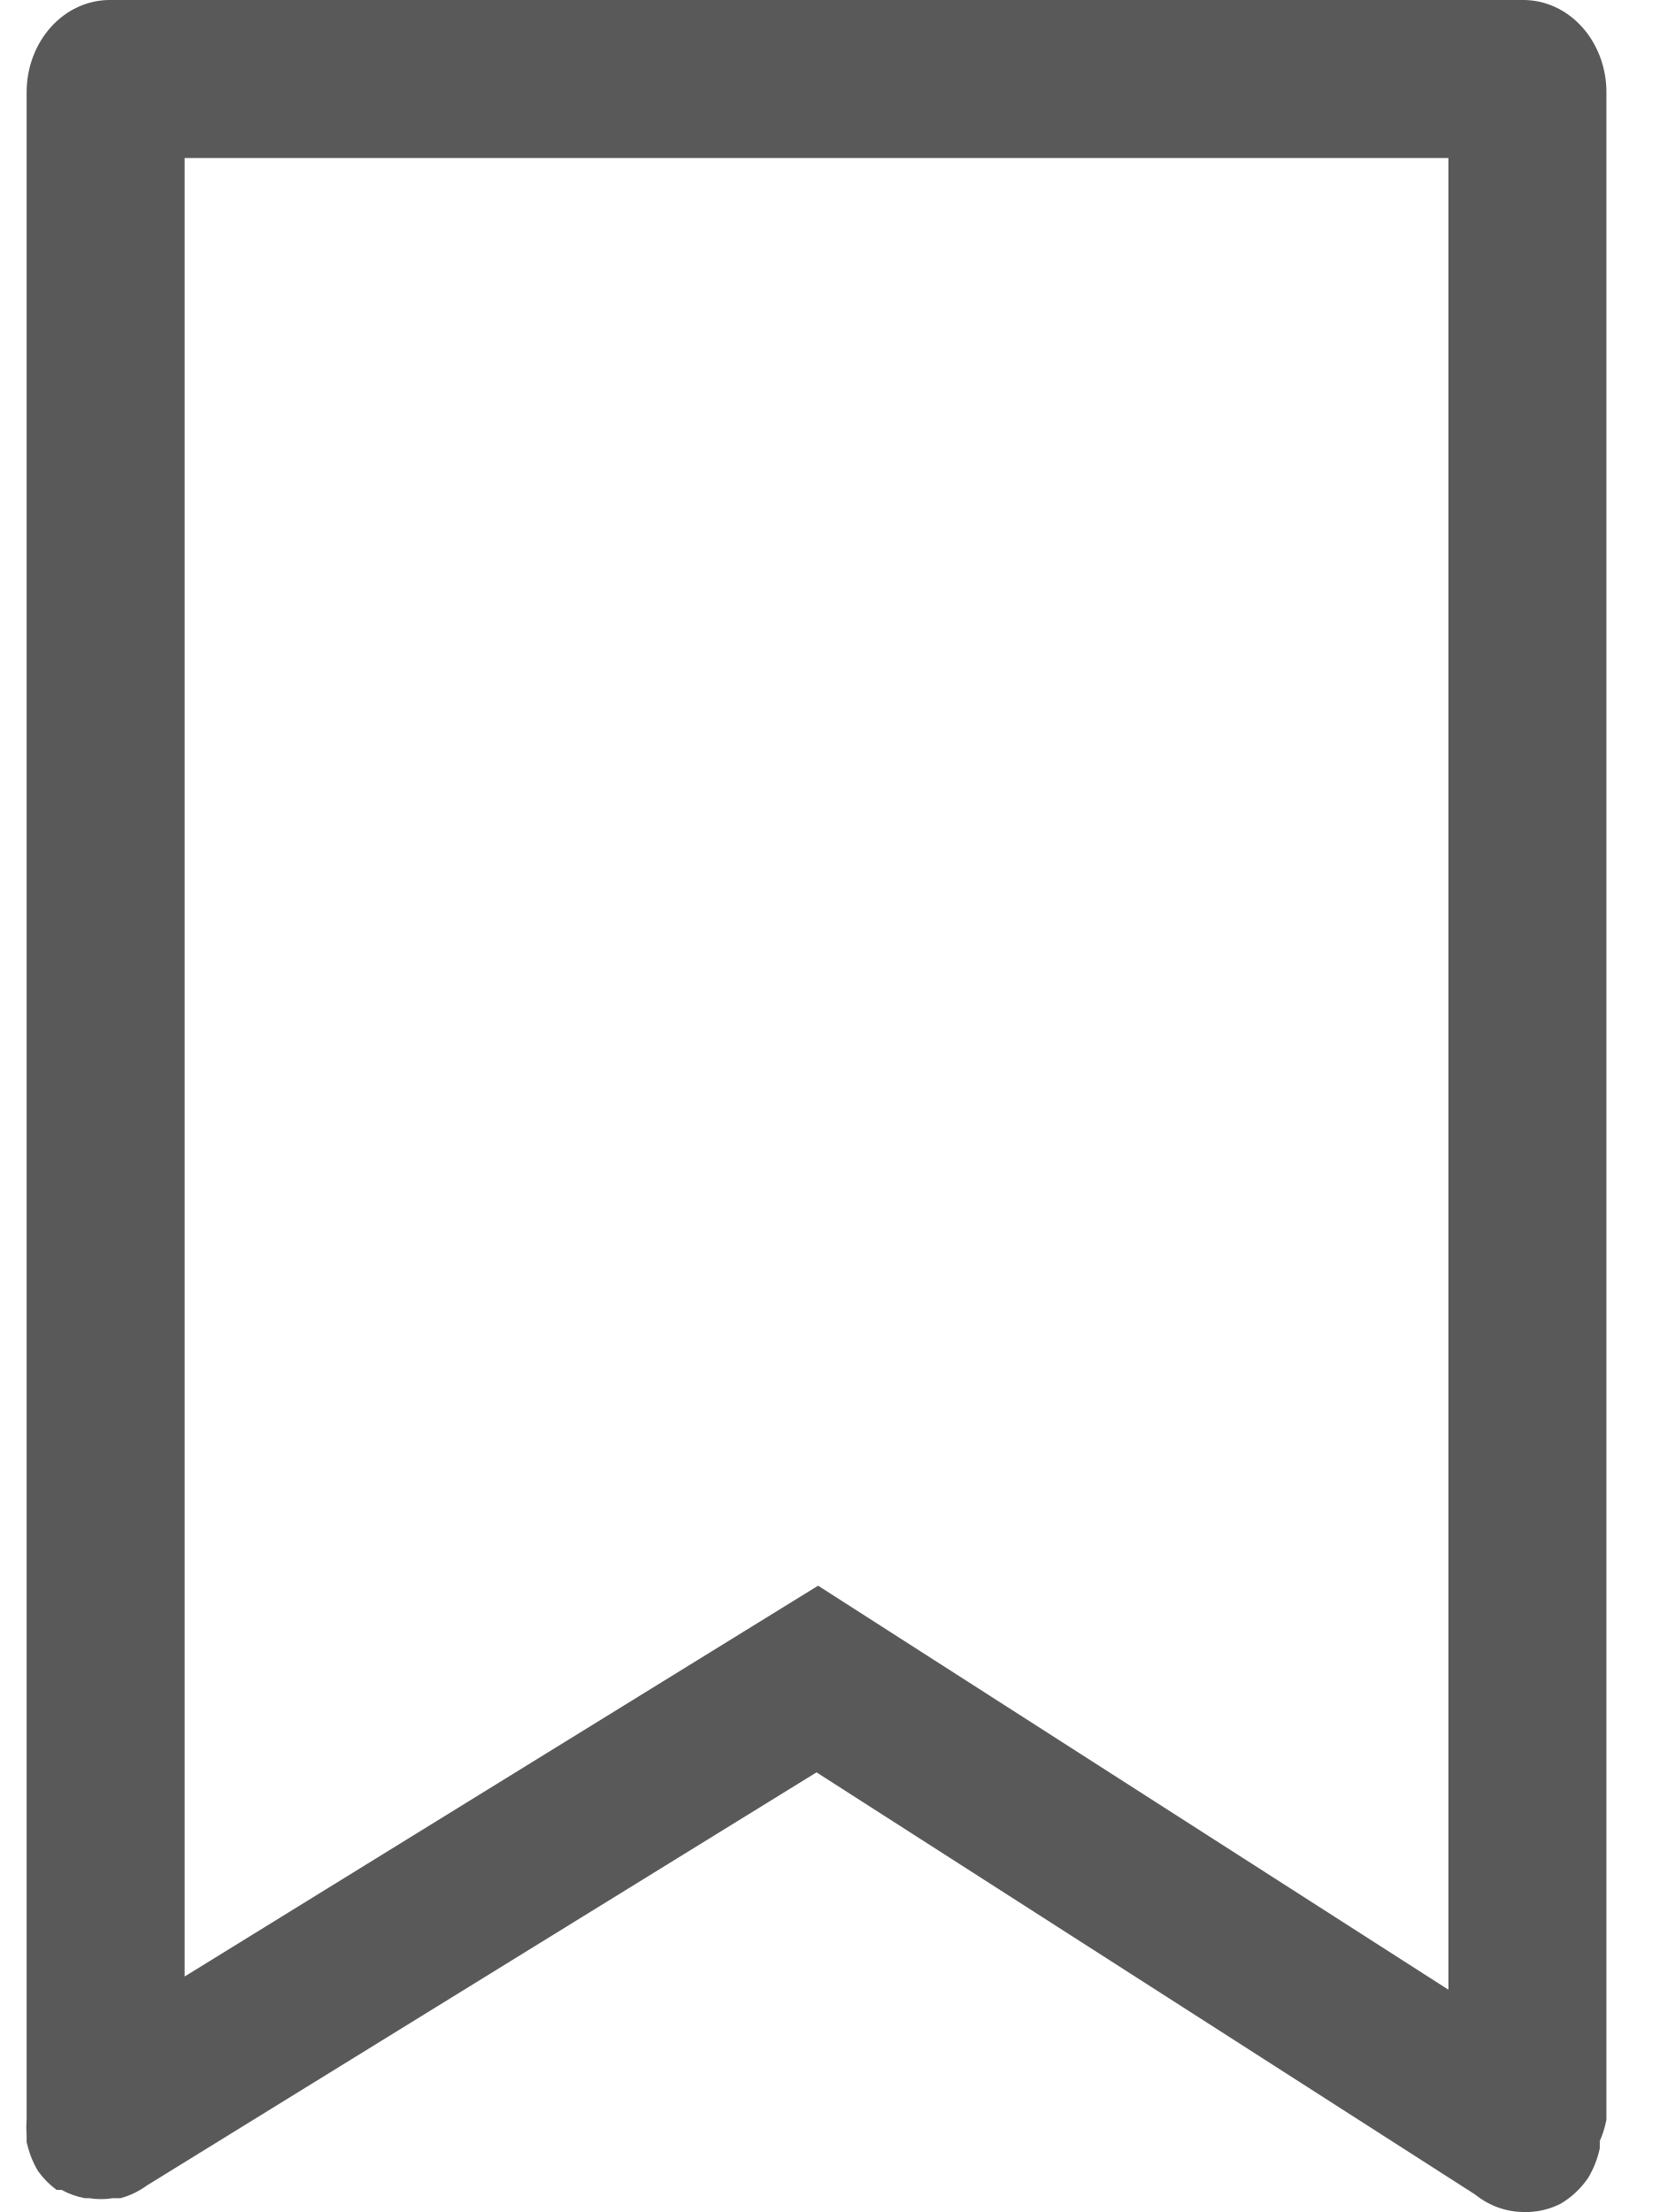
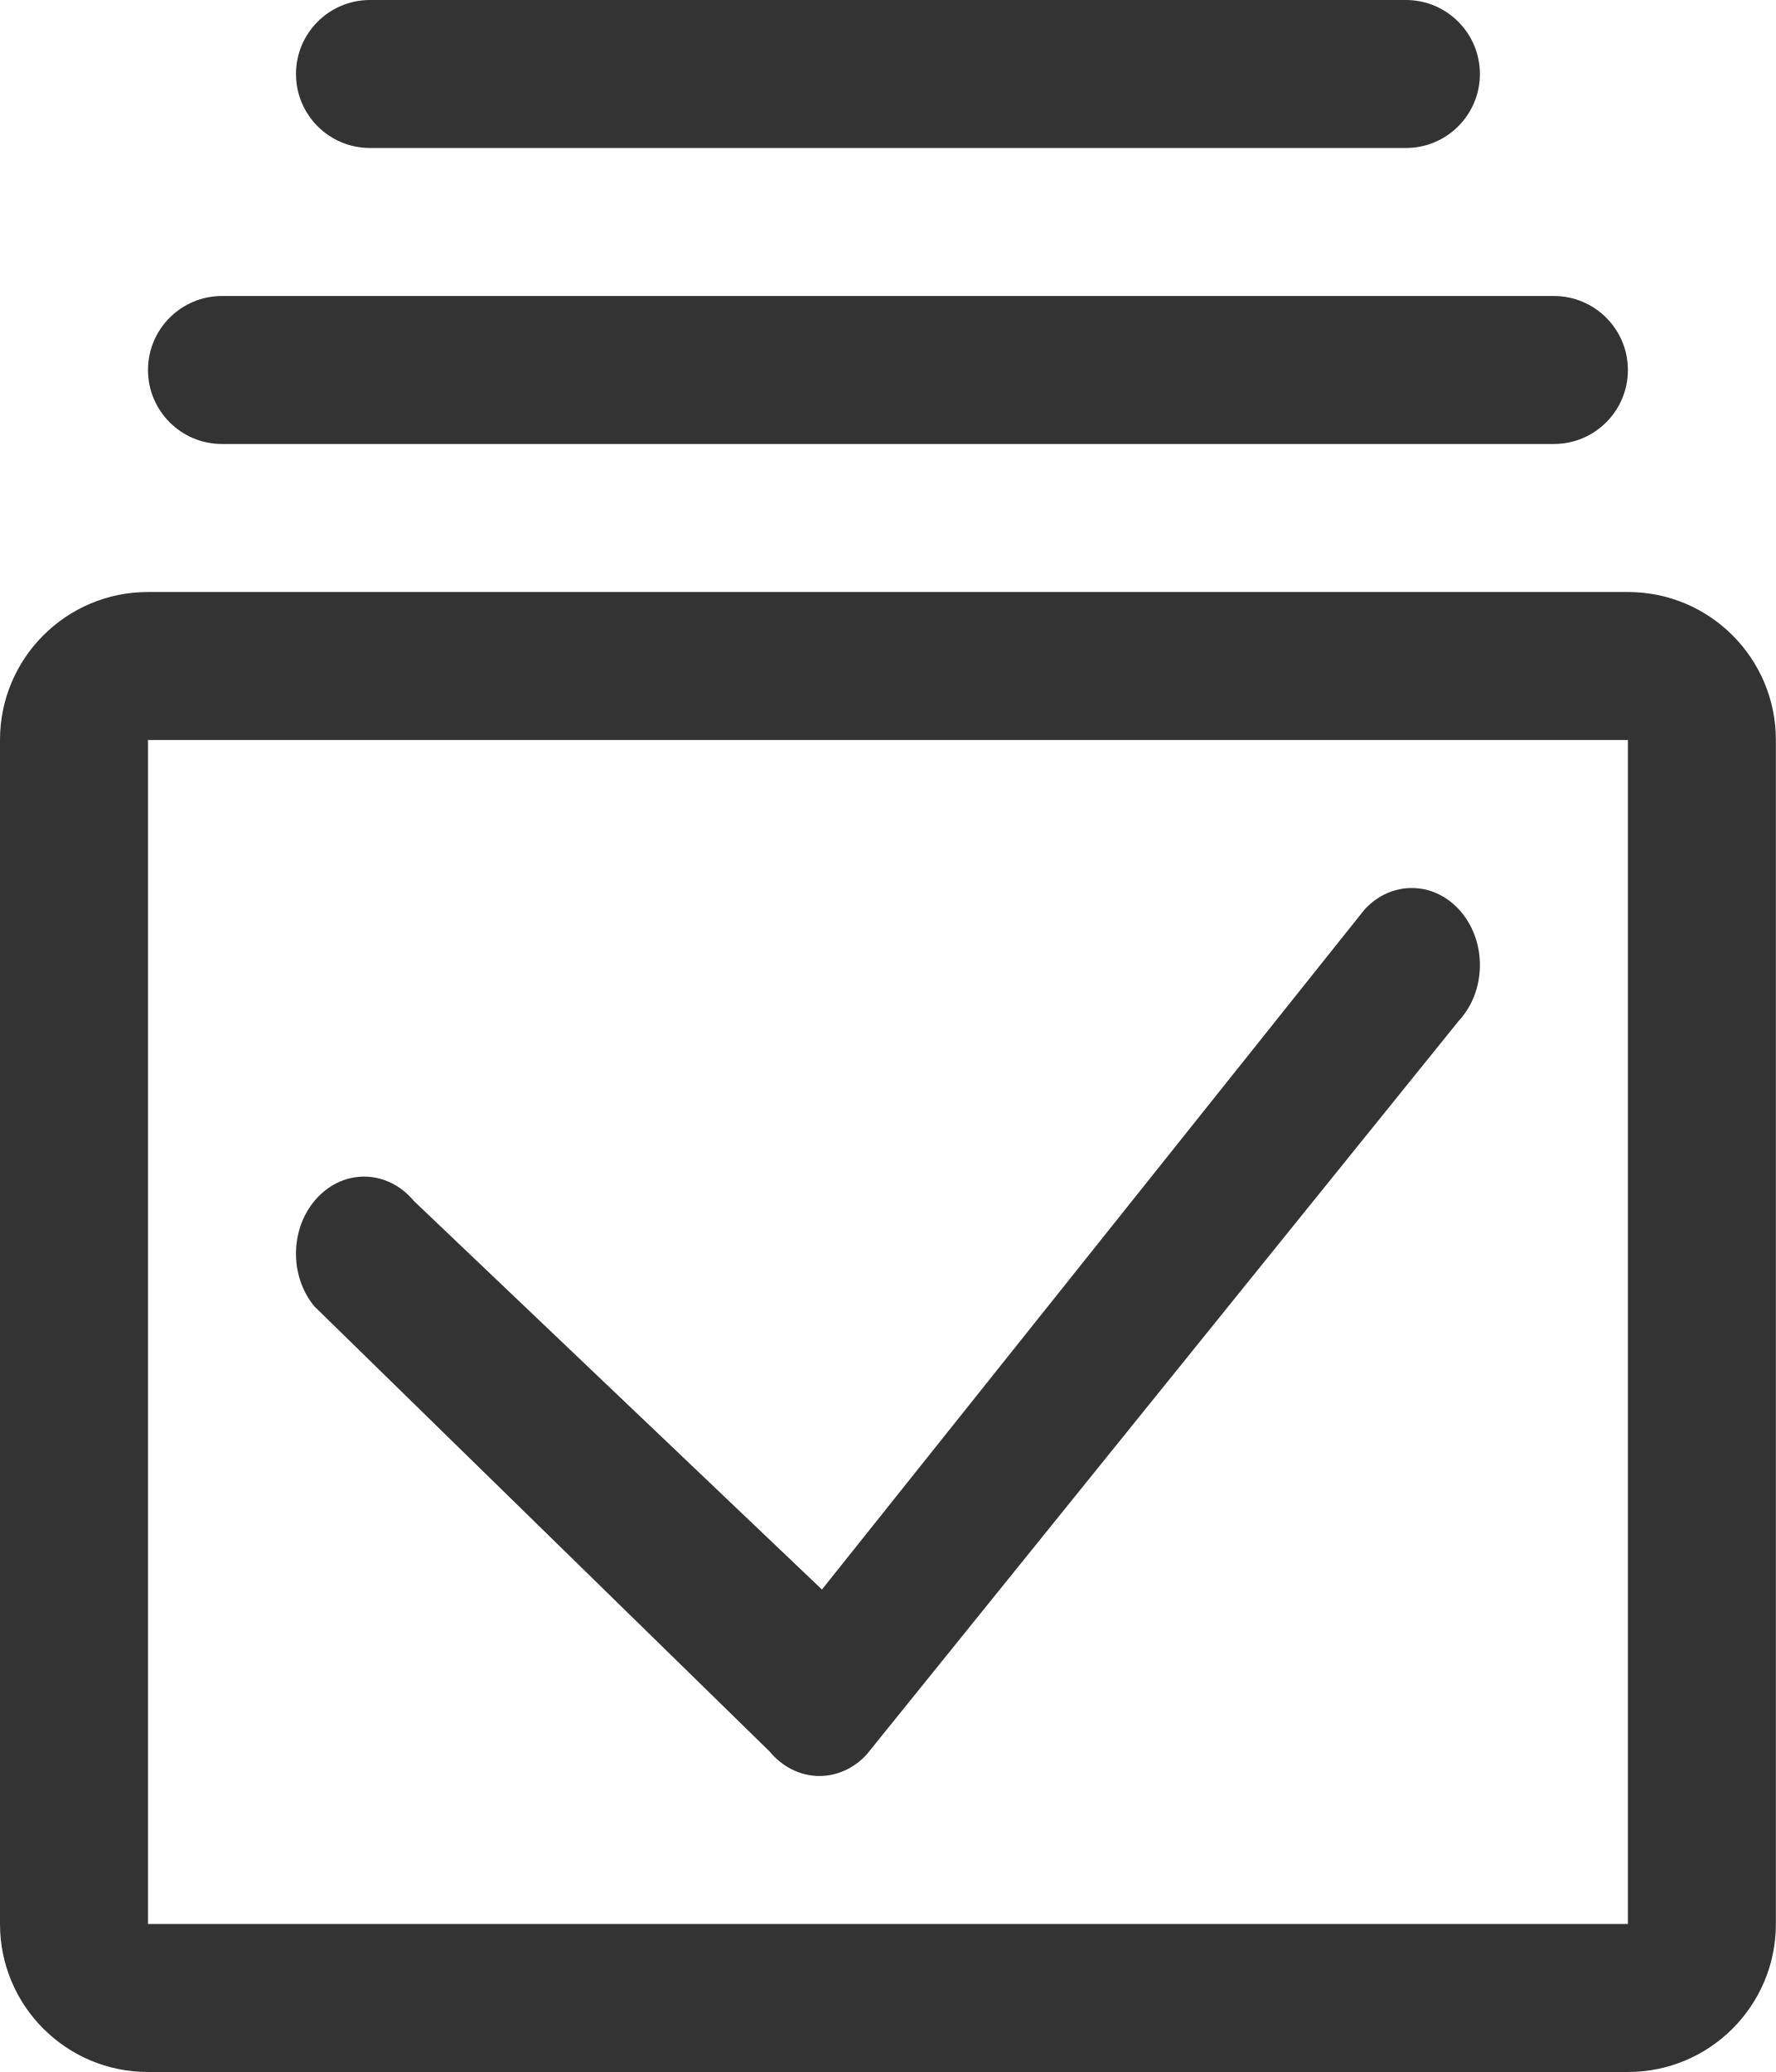
- <svg xmlns="http://www.w3.org/2000/svg" width="21" height="28" viewBox="0 0 21 28" fill="none">
-   <path fill-rule="evenodd" clip-rule="evenodd" d="M2.337 25.019L10.355 20.072L18.333 25.186V2H2.337V25.019ZM19.281 28C19.061 27.998 18.848 27.921 18.67 27.778L10.335 22.435L1.863 27.662C1.76 27.737 1.646 27.793 1.526 27.825H1.431C1.33 27.841 1.227 27.841 1.126 27.825H1.073C0.971 27.806 0.872 27.771 0.779 27.72H0.716C0.628 27.655 0.55 27.577 0.484 27.486C0.415 27.373 0.366 27.246 0.337 27.113V27.02C0.332 26.958 0.332 26.895 0.337 26.833V1.167C0.337 0.857 0.448 0.561 0.645 0.342C0.842 0.123 1.11 0 1.389 0H19.281C19.56 0 19.828 0.123 20.025 0.342C20.222 0.561 20.333 0.857 20.333 1.167V26.833C20.323 26.884 20.31 26.935 20.294 26.984C20.281 27.024 20.266 27.063 20.249 27.102V27.195C20.22 27.328 20.17 27.454 20.102 27.568C20.009 27.704 19.89 27.815 19.754 27.895C19.625 27.96 19.486 27.996 19.344 28H19.281Z" fill="#595959" />
+ <svg xmlns="http://www.w3.org/2000/svg" width="24" height="28" viewBox="0 0 24 28" fill="none">
+   <path d="M4 1C4 0.448 4.448 0 5 0H19C19.552 0 20 0.448 20 1C20 1.552 19.552 2 19 2H5C4.448 2 4 1.552 4 1Z" fill="#333333" />
+   <path d="M3 4C2.448 4 2 4.448 2 5C2 5.552 2.448 6 3 6H21C21.552 6 22 5.552 22 5C22 4.448 21.552 4 21 4H3Z" fill="#333333" />
+   <path fill-rule="evenodd" clip-rule="evenodd" d="M2 8C0.895 8 0 8.895 0 10V26C0 27.105 0.895 28 2 28H22C23.105 28 24 27.105 24 26V10C24 8.895 23.105 8 22 8H2ZM22 10H2V26H22V10Z" fill="#333333" />
+   <path d="M11.074 24C11.067 24 11.059 24 11.051 24C10.805 23.992 10.572 23.875 10.404 23.672L4.25 17.655C3.902 17.237 3.919 16.578 4.29 16.183C4.66 15.789 5.243 15.809 5.592 16.228L11.108 21.48L18.442 12.29C18.808 11.892 19.392 11.905 19.744 12.321C20.096 12.736 20.084 13.395 19.716 13.793L11.712 23.71C11.54 23.897 11.311 24 11.074 24Z" fill="#333333" />
</svg>
